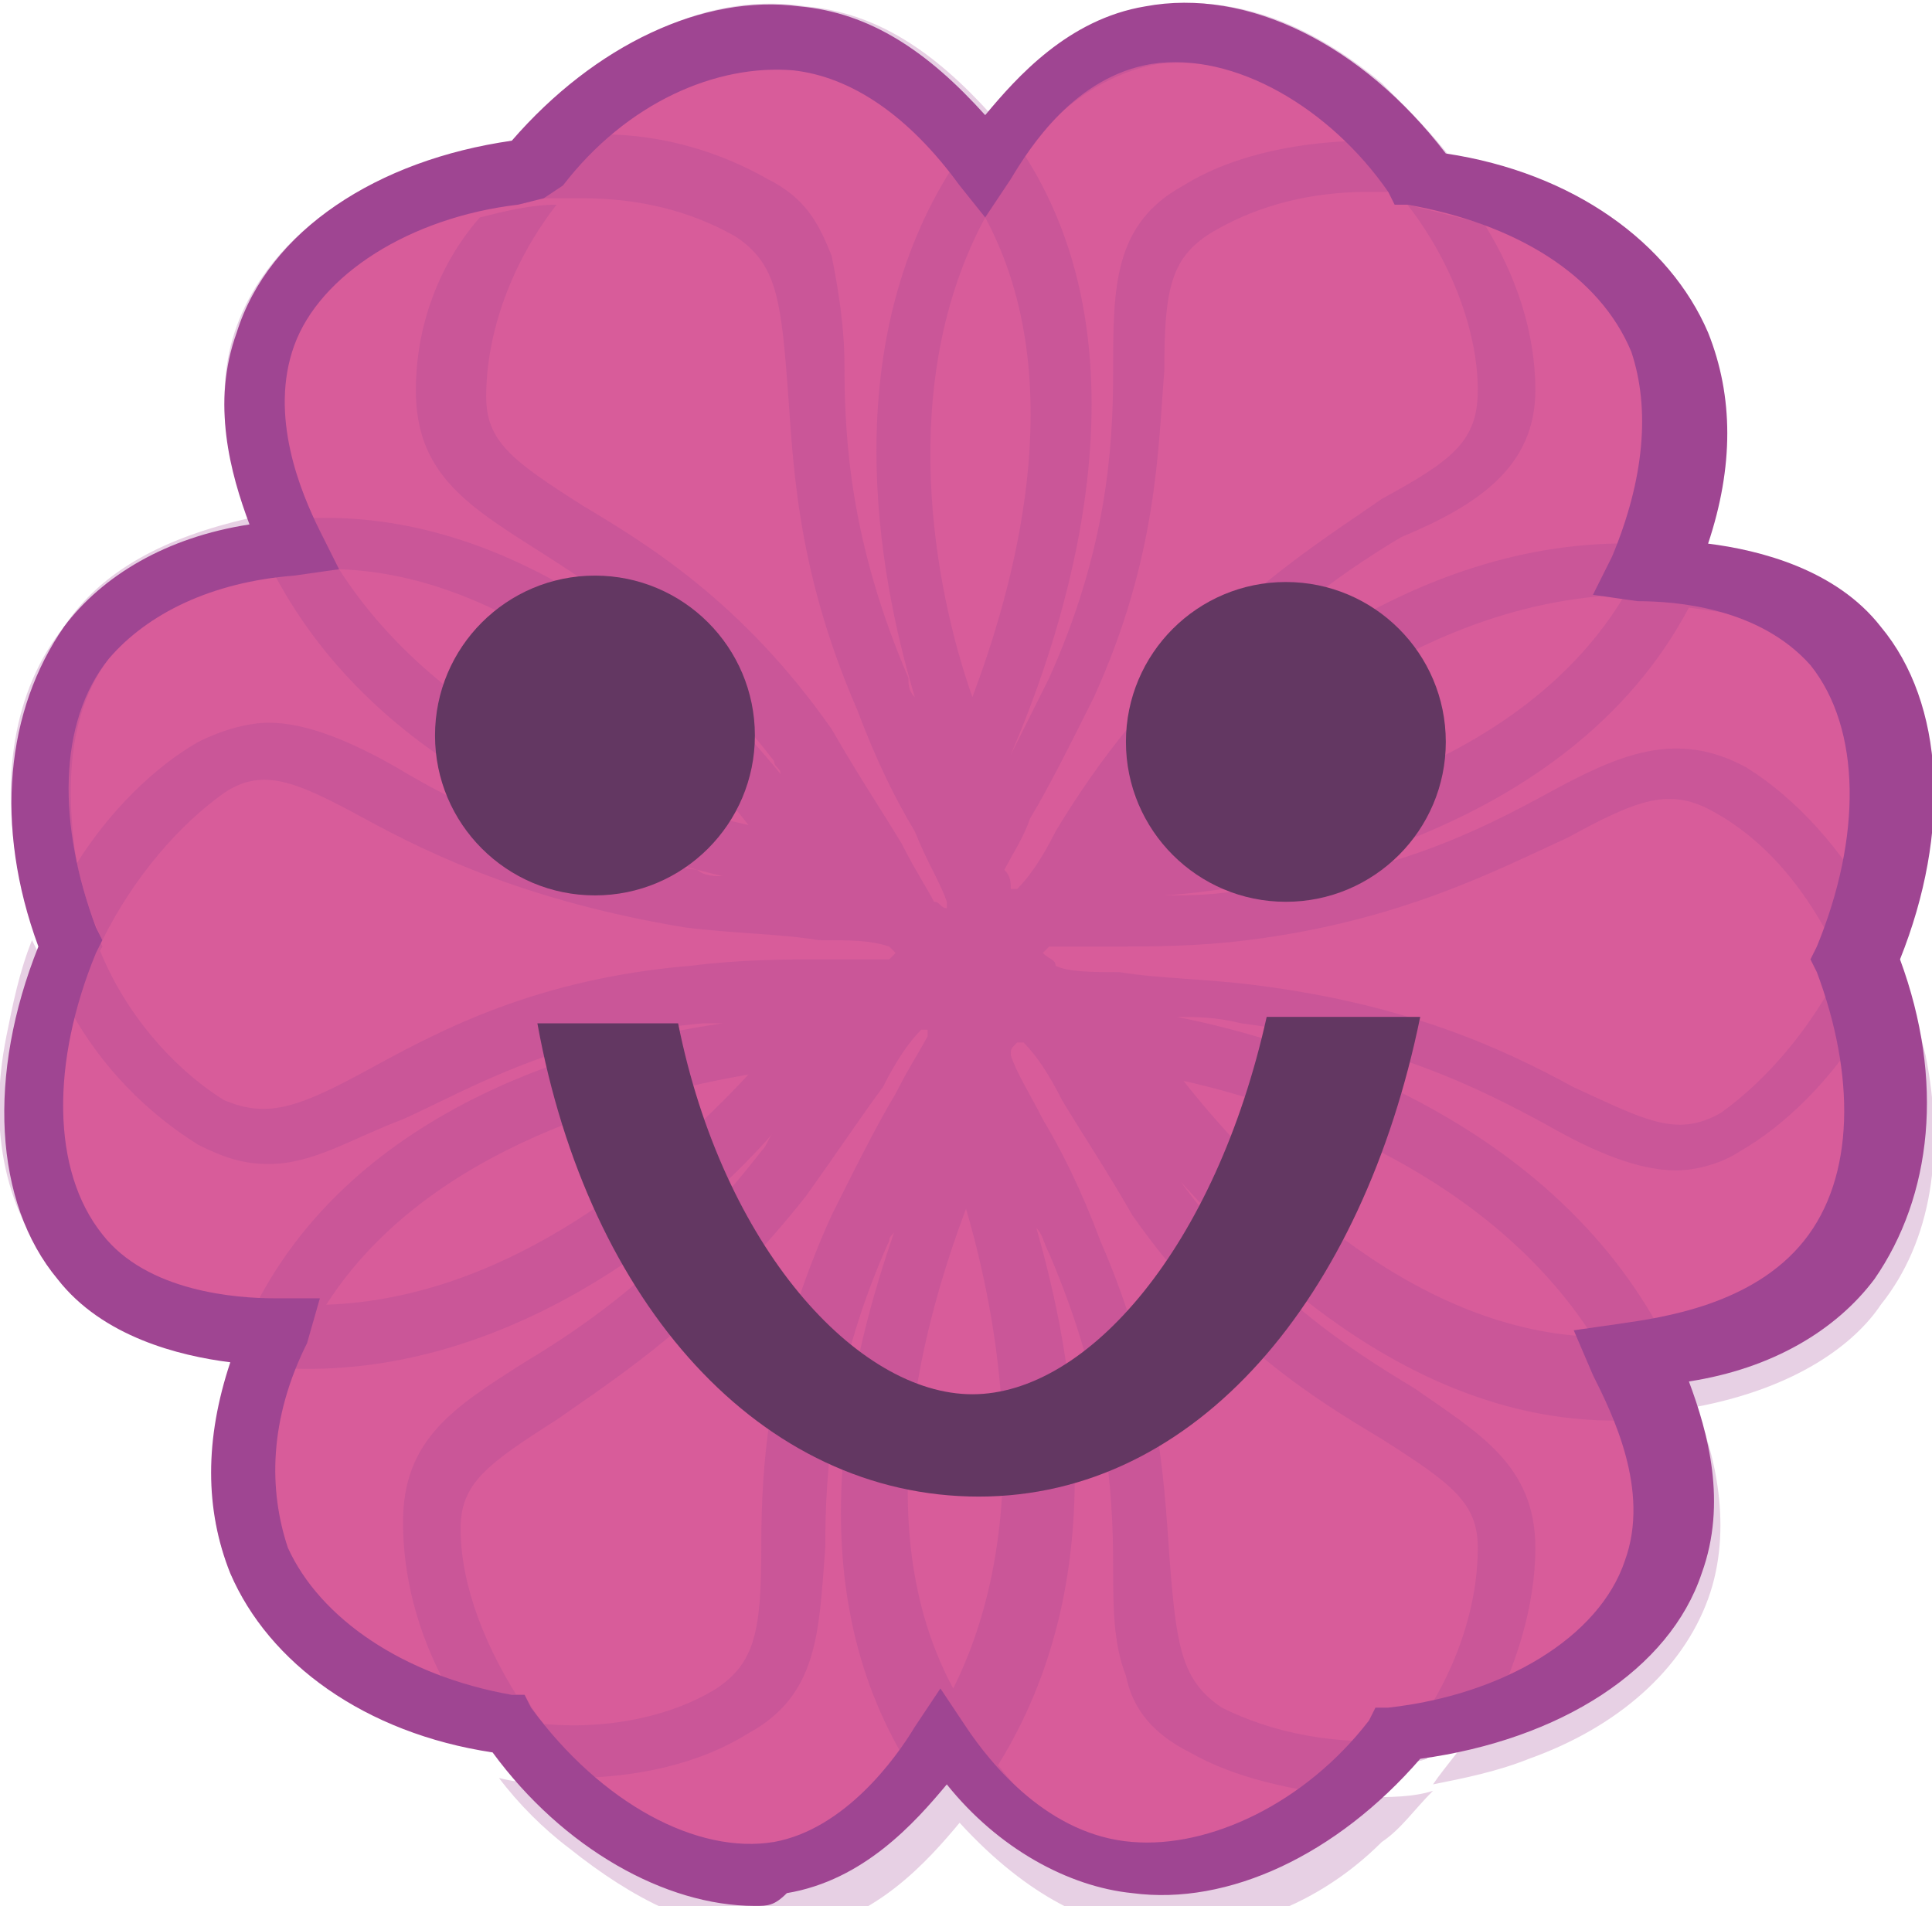
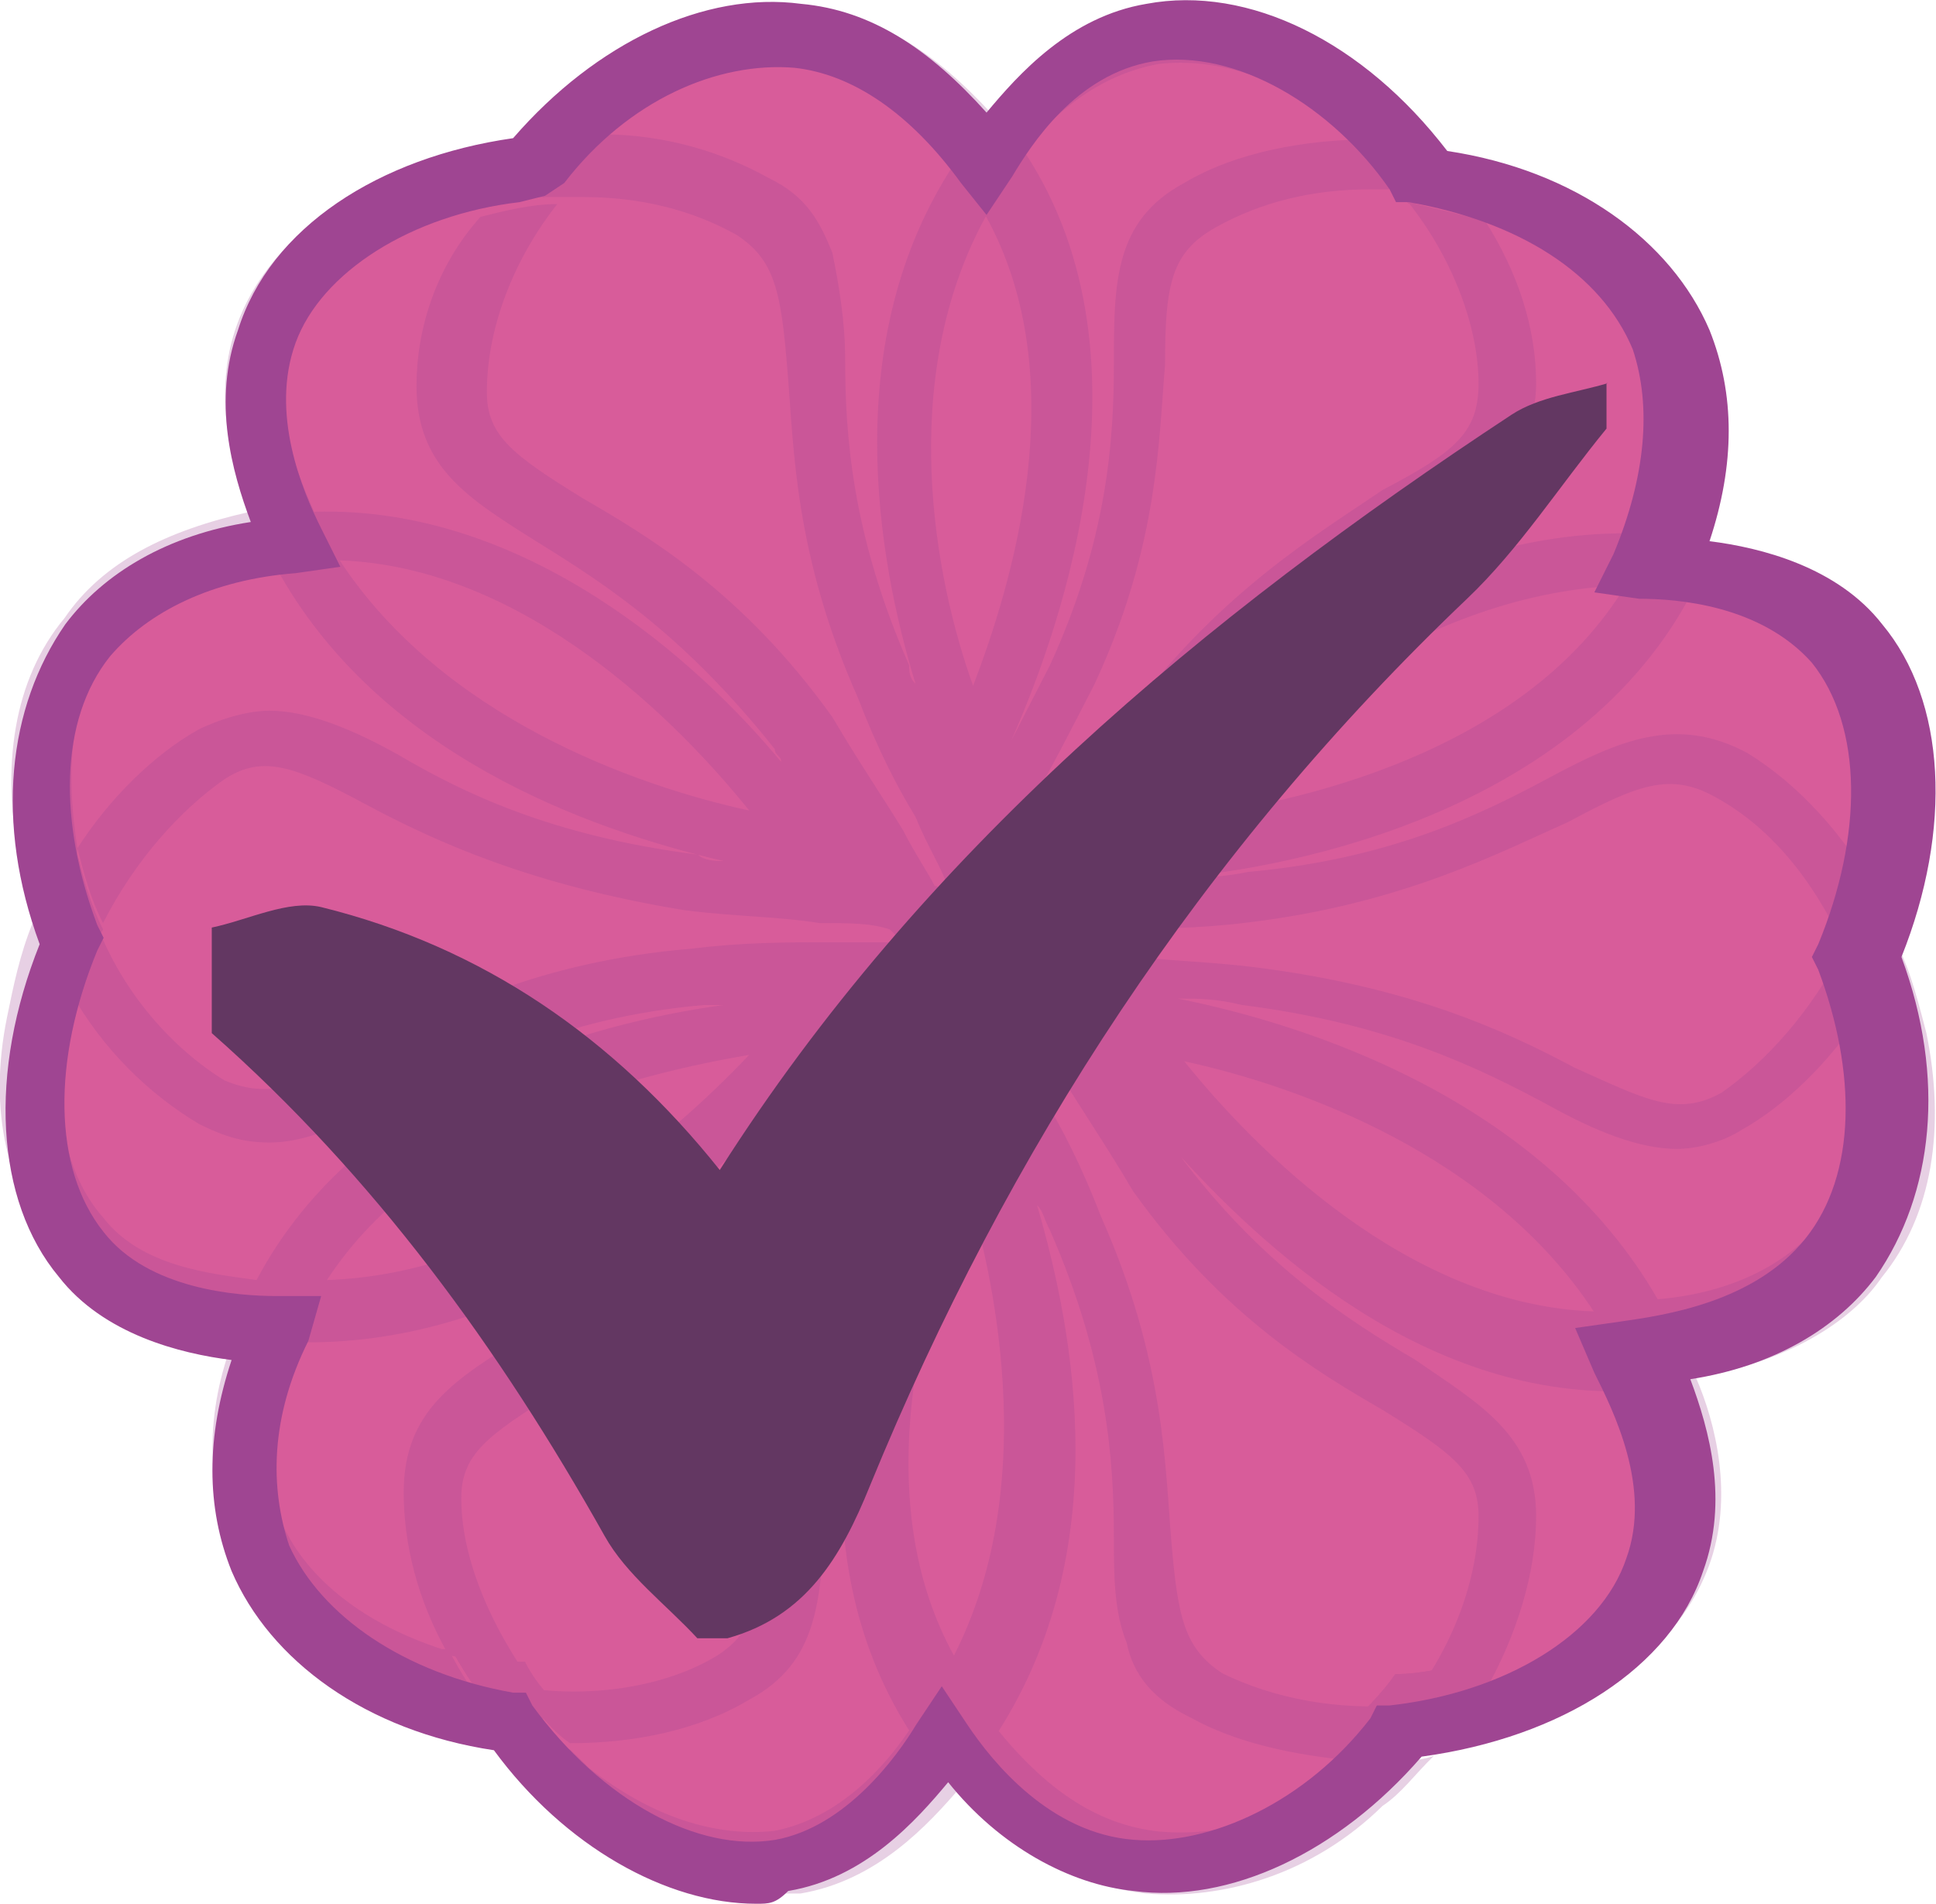
- <svg xmlns="http://www.w3.org/2000/svg" version="1.1" id="Layer_1" x="0px" y="0px" viewBox="0 0 30.2 29.8" style="enable-background:new 0 0 30.2 29.8;" xml:space="preserve">
-   <style type="text/css">
- 	.st0{fill:#D85C9A;}
- 	.st1{opacity:0.25;}
- 	.st2{fill:#9F4592;}
- 	.st3{fill:#633762;}
- </style>
-   <path class="st0" d="M29.2,15.1c0.6,1.6,0.7,3.4-0.3,4.7c-1,1.3-2.8,1.5-3.2,1.5c0.3,0.6,1,2,0.5,3.2c-0.5,1.5-2.3,2.4-4.2,2.6  c-1.1,1.4-2.6,2.3-4.2,2.1c-1.6-0.2-2.7-1.6-2.9-2c-0.4,0.6-1.2,1.8-2.6,2C10.8,29.5,9.1,28.5,8,27c-1.7-0.2-3.3-1.1-3.9-2.6  c-0.6-1.5,0.1-3.1,0.3-3.6c-0.7,0-2.2-0.2-3-1.2c-1-1.2-0.9-3.2-0.2-4.9c-0.6-1.6-0.7-3.4,0.3-4.7c1-1.3,2.8-1.5,3.2-1.5  c-0.3-0.6-1-1.9-0.5-3.2c0.5-1.5,2.3-2.4,4.2-2.6c0,0,0,0,0,0c1.1-1.4,2.6-2.3,4.2-2.1c1.6,0.2,2.7,1.6,2.9,2c0.4-0.6,1.2-1.8,2.6-2  c1.5-0.3,3.2,0.8,4.3,2.3C24,3.1,25.6,4,26.3,5.4C26.9,6.9,26.2,8.5,26,9c0.7,0.1,2.2,0.2,3,1.2C30,11.4,29.9,13.4,29.2,15.1z" />
-   <g class="st1">
-     <path class="st2" d="M8.1,2.2C7.8,2.6,7.5,2.9,7.3,3.3c0.4-0.1,0.8-0.2,1.2-0.2C8.8,2.7,9,2.4,9.3,2.2C8.9,2.1,8.5,2.2,8.1,2.2z    M1.2,13.6c-0.2,0.4-0.4,0.7-0.6,1.1c0.1,0.4,0.3,0.8,0.6,1.2c0.1-0.4,0.2-0.8,0.4-1.1C1.4,14.4,1.3,14,1.2,13.6z" />
-     <path class="st2" d="M29.2,14c-0.1,0.4-0.2,0.8-0.4,1.1c0.1,0.3,0.2,0.7,0.3,1c0.2-0.4,0.4-0.7,0.6-1.1   C29.5,14.7,29.3,14.3,29.2,14z M22.6,2.5c-0.4-0.1-0.9-0.1-1.3-0.1c0.2,0.2,0.5,0.5,0.7,0.8c0.4,0,0.8,0.1,1.2,0.3   C23.1,3.1,22.9,2.8,22.6,2.5z" />
-     <path class="st2" d="M1.2,13.6c-0.2,0.4-0.4,0.7-0.6,1.1c0.1,0.4,0.3,0.8,0.6,1.2c0.1-0.4,0.2-0.8,0.4-1.1   C1.4,14.4,1.3,14,1.2,13.6z M8.2,26.5c-0.4,0-0.8-0.1-1.2-0.3c0.2,0.4,0.4,0.7,0.7,1.1c0.4,0.1,0.8,0.1,1.2,0.1H9   C8.7,27.2,8.4,26.9,8.2,26.5z" />
-     <path class="st2" d="M8.2,26.5c-0.4,0-0.8-0.1-1.2-0.3c0.2,0.4,0.4,0.7,0.7,1.1c0.4,0.1,0.8,0.1,1.2,0.1H9   C8.7,27.2,8.4,26.9,8.2,26.5z M21.8,26.7c-0.2,0.3-0.5,0.6-0.8,0.9c0.1,0,0.2,0,0.3,0c0.3,0,0.7,0,1-0.1c0.3-0.3,0.5-0.7,0.7-1   C22.6,26.6,22.2,26.7,21.8,26.7z" />
-     <path class="st2" d="M8.1,2.2C7.8,2.6,7.5,2.9,7.3,3.3c0.4-0.1,0.8-0.2,1.2-0.2C8.8,2.7,9,2.4,9.3,2.2C8.9,2.1,8.5,2.2,8.1,2.2z    M22.6,2.5c-0.4-0.1-0.9-0.1-1.3-0.1c0.2,0.2,0.5,0.5,0.7,0.8c0.4,0,0.8,0.1,1.2,0.3C23.1,3.1,22.9,2.8,22.6,2.5z" />
-     <path class="st2" d="M29.6,15c-0.2,0.4-0.4,0.8-0.6,1.1c0,0,0,0.1,0,0.1c0.2,1.3,0.1,2.4-0.5,3.2c-0.5,0.7-1.4,1.2-2.6,1.3   c-1.8-3.2-5.5-4.4-7.5-4.8c0.3,0,0.6,0,1,0.1c2.3,0.3,3.7,1,4.8,1.6c0.7,0.4,1.4,0.7,2,0.7c0.3,0,0.7-0.1,1-0.3   c0.7-0.4,1.4-1.1,1.9-1.9c-0.1-0.4-0.2-0.7-0.3-1c-0.5,1-1.2,1.8-1.9,2.3c-0.7,0.4-1.2,0.1-2.3-0.4c-1.1-0.6-2.6-1.3-5-1.6   c-0.8-0.1-1.5-0.1-2.1-0.2c-0.4,0-0.8,0-1-0.1h0c0-0.1-0.1-0.1-0.2-0.2c0,0,0.1-0.1,0.1-0.1c0.3,0,0.6,0,1,0c0.6,0,1.3,0,2.1-0.1   c2.4-0.3,3.9-1.1,5-1.6c1.1-0.6,1.6-0.8,2.3-0.4c0.9,0.5,1.6,1.4,2.1,2.6c0.2-0.4,0.3-0.7,0.4-1.1c-0.5-0.9-1.2-1.7-2-2.2   c-1.1-0.6-2-0.2-3.1,0.4c-1.1,0.6-2.5,1.3-4.7,1.5c-0.5,0.1-0.9,0.1-1.3,0.1c1.6-0.1,6.3-0.9,8.2-4.5c0.7,0.1,1.8,0.2,2.5,1.1   c0.6,0.7,0.8,1.8,0.6,3.1c0,0.2-0.1,0.4-0.1,0.5C29.3,14.3,29.5,14.7,29.6,15c0.2-0.4,0.3-0.9,0.4-1.4c0.3-1.5,0-2.8-0.7-3.7   c-0.8-0.9-2-1.2-2.8-1.3c0.6-1.6,0.4-2.7,0.1-3.4c-0.5-1.1-1.5-2-3-2.5c-0.3-0.1-0.6-0.2-1-0.2c0.2,0.3,0.4,0.6,0.6,0.9   c0,0,0.1,0,0.1,0c1.2,0.4,2.1,1.2,2.5,2.1c0.4,0.8,0.3,1.9-0.2,3c-3.6-0.1-6.5,2.5-7.9,4c0.1-0.2,0.3-0.5,0.5-0.8   c1.4-1.8,2.7-2.7,3.7-3.3C23.1,7.9,24,7.3,24,6.1c0-0.9-0.3-1.8-0.8-2.6c-0.4-0.1-0.8-0.2-1.2-0.3c0.7,0.9,1.1,2,1.1,2.9   c0,0.8-0.4,1.1-1.5,1.7c-1,0.7-2.5,1.6-3.9,3.5c-0.5,0.6-0.9,1.2-1.2,1.7c-0.2,0.4-0.4,0.7-0.6,0.9c-0.1,0-0.1,0-0.1,0   c0-0.1,0-0.2-0.1-0.3l0,0c0.1-0.2,0.3-0.5,0.4-0.8c0.3-0.5,0.6-1.1,1-1.9c1-2.2,1-3.9,1.1-5.1c0-1.3,0.1-1.8,0.8-2.2   c0.7-0.4,1.5-0.6,2.4-0.6c0.2,0,0.5,0,0.7,0c-0.2-0.3-0.4-0.5-0.7-0.8c-1,0-2.1,0.2-2.9,0.7c-1.1,0.6-1.1,1.6-1.1,2.9   c0,1.2-0.1,2.8-1,4.8c-0.2,0.4-0.4,0.8-0.6,1.2c0.6-1.4,2.4-6,0.2-9.4C16.3,2,17,1.2,18.1,1c0.9-0.1,1.9,0.2,2.9,1   c0.1,0.1,0.3,0.3,0.4,0.4c0.4,0,0.9,0,1.3,0.1c-0.3-0.4-0.7-0.8-1.1-1.2c-1.2-1-2.4-1.4-3.6-1.2c-1.2,0.2-2,1.1-2.5,1.7   c-0.9-1-1.8-1.6-2.9-1.7C11.3-0.1,10,0.4,8.8,1.5C8.5,1.7,8.3,2,8,2.2c0.4-0.1,0.9-0.1,1.3-0.1c0,0,0,0,0,0C10.2,1.4,11.2,1,12.1,1   c0.1,0,0.2,0,0.3,0c0.9,0.1,1.7,0.6,2.5,1.6c-1.8,2.8-1.2,6.3-0.6,8.3c-0.1-0.1-0.1-0.2-0.1-0.3c-0.9-2.1-1-3.7-1-4.9   c0-0.6-0.1-1.2-0.2-1.7c-0.2-0.5-0.4-0.9-1-1.2c-0.7-0.4-1.6-0.7-2.6-0.7C9,2.4,8.7,2.7,8.5,3.1c0.2,0,0.4,0,0.6,0   c0.9,0,1.7,0.2,2.4,0.6c0.6,0.4,0.7,0.9,0.8,2.2c0.1,1.2,0.1,2.9,1.1,5.2c0.3,0.8,0.6,1.4,0.9,1.9c0.2,0.5,0.4,0.8,0.5,1.1   c0,0,0,0.1,0,0.1c-0.1,0-0.1-0.1-0.2-0.1c-0.1-0.2-0.3-0.5-0.5-0.9c-0.3-0.5-0.7-1.1-1.1-1.8c-1.4-2-2.9-2.9-3.9-3.5   c-1.1-0.7-1.5-1-1.5-1.7c0-1,0.4-2.1,1.1-3c-0.4,0-0.8,0.1-1.2,0.2C6.8,4.2,6.5,5.2,6.5,6.1c0,1.3,0.8,1.8,1.9,2.5   c1.1,0.7,2.3,1.5,3.7,3.3c0,0.1,0.1,0.1,0.1,0.2c-1.3-1.6-4-4.1-7.3-4C4.6,7.4,4.2,6.4,4.5,5.4c0.3-0.8,1.2-1.5,2.3-2   c0.1,0,0.3-0.1,0.4-0.1C7.5,2.9,7.7,2.6,8,2.2C7.5,2.3,7,2.4,6.5,2.6C5.1,3.1,4.1,4,3.7,5.1c-0.4,1.1-0.1,2.3,0.2,3   C2.6,8.4,1.6,8.9,1,9.8c-0.8,1-1,2.4-0.7,3.9c0.1,0.4,0.2,0.7,0.3,1c0.2-0.4,0.4-0.8,0.6-1.1c0,0,0,0,0-0.1   c-0.2-1.3-0.1-2.4,0.5-3.2C2.3,9.6,3.1,9.1,4.3,9c1.6,3,4.9,4.2,7,4.7c-0.1,0-0.3,0-0.4-0.1c-2.3-0.3-3.7-1-4.7-1.6   c-0.7-0.4-1.4-0.7-2-0.7c-0.3,0-0.7,0.1-1.1,0.3c-0.7,0.4-1.4,1.1-1.9,1.9c0.1,0.4,0.2,0.8,0.4,1.2c0.5-1,1.2-1.8,1.9-2.3   c0.6-0.4,1.1-0.2,2.2,0.4c1.1,0.6,2.6,1.3,5,1.7c0.8,0.1,1.5,0.1,2.1,0.2c0.5,0,0.8,0,1.1,0.1c0,0,0.1,0.1,0.1,0.1   c0,0-0.1,0.1-0.1,0.1c-0.3,0-0.6,0-1,0c-0.6,0-1.3,0-2.1,0.1c-2.4,0.2-3.9,1-5,1.6c-1.1,0.6-1.6,0.8-2.3,0.5   c-0.8-0.5-1.6-1.4-2-2.5c-0.2,0.4-0.3,0.7-0.4,1.1c0.5,0.9,1.2,1.6,2,2.1c0.4,0.2,0.7,0.3,1.1,0.3c0.7,0,1.3-0.4,2.1-0.7   C7.4,17,8.7,16.2,11,16c0.1,0,0.2,0,0.3,0c-2.1,0.3-5.7,1.3-7.3,4.4c-0.7-0.1-1.8-0.2-2.4-1c-0.6-0.7-0.8-1.8-0.6-3   c0-0.1,0.1-0.3,0.1-0.5c-0.2-0.4-0.4-0.8-0.6-1.2c-0.2,0.5-0.3,1-0.4,1.5c-0.3,1.5,0,2.8,0.8,3.7c0.8,0.9,1.9,1.2,2.8,1.3   c-0.5,1.2-0.5,2.4-0.1,3.4c0.5,1.1,1.6,2,3,2.5c0.3,0.1,0.7,0.2,1.1,0.3C7.4,27,7.2,26.7,7,26.3c0,0,0,0-0.1,0   c-1.2-0.4-2.1-1.1-2.5-2c-0.3-0.8-0.3-1.8,0.2-2.9c3.3,0.1,6.1-2.1,7.5-3.7c-0.1,0.1-0.1,0.2-0.2,0.3c-1.4,1.8-2.7,2.7-3.7,3.3   c-1.1,0.7-1.9,1.2-1.9,2.5c0,0.8,0.2,1.7,0.7,2.6c0.4,0.1,0.8,0.2,1.2,0.3c-0.6-0.9-1-1.9-1-2.8c0-0.7,0.4-1,1.5-1.7   c1-0.7,2.4-1.6,3.9-3.5c0.5-0.7,0.9-1.3,1.2-1.7c0.2-0.4,0.4-0.7,0.6-0.9c0.1,0,0.1,0,0.1,0c0,0.1,0,0.1,0,0.1   c-0.1,0.2-0.3,0.5-0.5,0.9c-0.3,0.5-0.6,1.1-1,1.9c-1,2.2-1.1,3.9-1.1,5.2c0,1.3-0.1,1.8-0.7,2.2c-0.8,0.5-2,0.7-3.1,0.5   c0.2,0.3,0.5,0.7,0.8,0.9c1,0,2-0.2,2.8-0.7c1.1-0.6,1.1-1.6,1.2-2.9c0-1.2,0.1-2.8,1-4.8c0-0.1,0.1-0.1,0.1-0.2   c-0.7,2-1.6,5.5,0.2,8.4c-0.4,0.6-1.1,1.4-2.1,1.6c-0.9,0.1-1.9-0.2-2.9-1c-0.1-0.1-0.2-0.2-0.3-0.3H9c-0.4,0-0.8,0-1.2-0.1   c0.3,0.4,0.7,0.8,1.1,1.1c1,0.8,2,1.3,3,1.3c0.2,0,0.4,0,0.6,0c1.2-0.2,2-1.1,2.5-1.7c1.1,1.2,2.1,1.6,2.9,1.7   c1.2,0.1,2.6-0.3,3.7-1.4c0.3-0.2,0.5-0.5,0.8-0.8c-0.3,0.1-0.7,0.1-1,0.1c-0.1,0-0.2,0-0.3,0c0,0,0,0,0,0c-1,0.9-2,1.2-3,1.1   c-0.9-0.1-1.7-0.6-2.5-1.6c1.8-2.9,1.2-6.3,0.6-8.4c0.1,0.1,0.1,0.2,0.2,0.4c0.9,2.1,1,3.7,1,4.9c0,0.6,0,1.2,0.2,1.7   c0.1,0.5,0.4,0.9,1,1.2c0.7,0.4,1.6,0.6,2.6,0.7c0.3-0.3,0.6-0.6,0.8-0.9c-1.1,0.1-2.1-0.1-2.9-0.5c-0.6-0.4-0.7-0.9-0.8-2.1   c-0.1-1.2-0.1-2.9-1.1-5.2c-0.3-0.8-0.6-1.4-0.9-1.9c-0.2-0.4-0.4-0.7-0.5-1c0-0.1,0-0.1,0.1-0.2c0,0,0,0,0.1,0   c0.2,0.2,0.4,0.5,0.6,0.9c0.3,0.5,0.7,1.1,1.1,1.8c1.4,2,2.9,2.9,3.9,3.5c1.1,0.7,1.5,1,1.5,1.7c0,1-0.4,2.1-1.1,3   c0.4,0,0.8-0.1,1.2-0.2c0.5-0.9,0.8-1.9,0.8-2.8c0-1.3-0.9-1.8-1.9-2.5c-1-0.6-2.4-1.5-3.7-3.3c0,0,0-0.1-0.1-0.1   c1.4,1.6,4,4.1,7.3,3.9c0.3,0.6,0.7,1.7,0.3,2.6c-0.3,0.8-1.1,1.5-2.3,2c-0.1,0-0.3,0.1-0.5,0.1c-0.2,0.4-0.5,0.7-0.7,1   c0.5-0.1,1-0.2,1.5-0.4c1.4-0.5,2.4-1.4,2.8-2.5c0.4-1.1,0.1-2.3-0.2-3c1.6-0.3,2.5-1,2.9-1.6c0.8-1,1-2.4,0.7-3.9   C29.9,15.7,29.8,15.4,29.6,15z M25.4,9.3c-1.6,2.7-5.2,3.5-6.9,3.7C19.6,11.7,22.2,9.4,25.4,9.3z M5.3,8.9c2.9,0.1,5.3,2.6,6.4,4   C9.9,12.5,6.9,11.4,5.3,8.9z M5.1,20.4c1.6-2.5,4.9-3.3,6.6-3.6C10.4,18.2,8,20.3,5.1,20.4z M14.9,26.4c-1.4-2.6-0.4-5.9,0.2-7.5   C15.6,20.6,16.2,23.8,14.9,26.4z M15.2,10.9C14.6,9.2,14,6,15.4,3.4C16.8,6,15.8,9.3,15.2,10.9z M18.5,16.9c1.8,0.4,4.8,1.5,6.4,4   C22,20.8,19.6,18.3,18.5,16.9z" />
-     <path class="st2" d="M29.2,14c-0.1,0.4-0.2,0.8-0.4,1.1c0.1,0.3,0.2,0.7,0.3,1c0.2-0.4,0.4-0.7,0.6-1.1   C29.5,14.7,29.3,14.3,29.2,14z M21.8,26.7c-0.2,0.3-0.5,0.6-0.8,0.9c0.1,0,0.2,0,0.3,0c0.3,0,0.7,0,1-0.1c0.3-0.3,0.5-0.7,0.7-1   C22.6,26.6,22.2,26.7,21.8,26.7z" />
+ <svg xmlns="http://www.w3.org/2000/svg" id="Layer_1" data-name="Layer 1" viewBox="0 0 30.26 29.76">
+   <defs>
+     <style>
+       .cls-1 {
+         fill: #d85c9a;
+       }
+ 
+       .cls-1, .cls-2, .cls-3 {
+         stroke-width: 0px;
+       }
+ 
+       .cls-2 {
+         fill: #633762;
+       }
+ 
+       .cls-3 {
+         fill: #9f4592;
+       }
+ 
+       .cls-4 {
+         opacity: .25;
+       }
+     </style>
+   </defs>
+   <path class="cls-1" d="M29.22,15.06c.6,1.6.7,3.4-.3,4.7s-2.8,1.5-3.2,1.5c.3.6,1,2,.5,3.2-.5,1.5-2.3,2.4-4.2,2.6-1.1,1.4-2.6,2.3-4.2,2.1-1.6-.2-2.7-1.6-2.9-2-.4.6-1.2,1.8-2.6,2-1.5.3-3.2-.7-4.3-2.2-1.7-.2-3.3-1.1-3.9-2.6s.1-3.1.3-3.6c-.7,0-2.2-.2-3-1.2-1-1.2-.9-3.2-.2-4.9-.6-1.6-.7-3.4.3-4.7,1-1.3,2.8-1.5,3.2-1.5-.3-.6-1-1.9-.5-3.2.5-1.5,2.3-2.4,4.2-2.6h0c1.1-1.4,2.6-2.3,4.2-2.1s2.7,1.6,2.9,2c.4-.6,1.2-1.8,2.6-2,1.5-.3,3.2.8,4.3,2.3,1.6.2,3.2,1.1,3.9,2.5.6,1.5-.1,3.1-.3,3.6.7.1,2.2.2,3,1.2,1,1.2.9,3.2.2,4.9Z" />
+   <g>
+     <g class="cls-4">
+       <path class="cls-3" d="M8.11,2.2c-.3.39-.6.68-.8,1.08.4-.1.8-.2,1.2-.2.3-.39.5-.68.8-.88-.4-.1-.8,0-1.2,0ZM1.21,13.36c-.2.39-.4.68-.6,1.08.1.39.3.78.6,1.17.1-.39.2-.78.4-1.08-.2-.39-.3-.78-.4-1.17Z" />
+       <path class="cls-3" d="M29.21,13.75c-.1.39-.2.78-.4,1.08.1.29.2.68.3.98.2-.39.4-.68.6-1.08-.2-.29-.4-.68-.5-.98ZM22.61,2.5c-.4-.1-.9-.1-1.3-.1.2.2.5.49.7.78.4,0,.8.1,1.2.29-.1-.39-.3-.68-.6-.98Z" />
+       <path class="cls-3" d="M1.21,13.36c-.2.39-.4.68-.6,1.08.1.39.3.78.6,1.17.1-.39.2-.78.4-1.08-.2-.39-.3-.78-.4-1.17ZM8.21,25.98c-.4,0-.8-.1-1.2-.29.2.39.4.68.7,1.08.4.1.8.1,1.2.1h.1c-.3-.2-.6-.49-.8-.88Z" />
+       <path class="cls-3" d="M8.21,25.98c-.4,0-.8-.1-1.2-.29.2.39.4.68.7,1.08.4.1.8.1,1.2.1h.1c-.3-.2-.6-.49-.8-.88ZM21.81,26.17c-.2.29-.5.59-.8.88h.3c.3,0,.7,0,1-.1.3-.29.5-.68.7-.98-.4.1-.8.2-1.2.2Z" />
+       <path class="cls-3" d="M8.11,2.2c-.3.39-.6.68-.8,1.08.4-.1.8-.2,1.2-.2.3-.39.5-.68.8-.88-.4-.1-.8,0-1.2,0ZM22.61,2.5c-.4-.1-.9-.1-1.3-.1.2.2.5.49.7.78.4,0,.8.1,1.2.29-.1-.39-.3-.68-.6-.98Z" />
+       <path class="cls-3" d="M29.61,14.73c-.2.39-.4.78-.6,1.08v.1c.2,1.27.1,2.35-.5,3.13-.5.68-1.4,1.17-2.6,1.27-1.8-3.13-5.5-4.3-7.5-4.7.3,0,.6,0,1,.1,2.3.29,3.7.98,4.8,1.57.7.39,1.4.68,2,.68.3,0,.7-.1,1-.29.7-.39,1.4-1.08,1.9-1.86-.1-.39-.2-.68-.3-.98-.5.98-1.2,1.76-1.9,2.25-.7.39-1.2.1-2.3-.39-1.1-.59-2.6-1.27-5-1.57-.8-.1-1.5-.1-2.1-.2-.4,0-.8,0-1-.1h0c0-.1-.1-.1-.2-.2l.1-.1h1c.6,0,1.3,0,2.1-.1,2.4-.29,3.9-1.08,5-1.57,1.1-.59,1.6-.78,2.3-.39.9.49,1.6,1.37,2.1,2.54.2-.39.3-.68.4-1.08-.5-.88-1.2-1.66-2-2.15-1.1-.59-2-.2-3.1.39-1.1.59-2.5,1.27-4.7,1.47-.5.1-.9.1-1.3.1,1.6-.1,6.3-.88,8.2-4.4.7.1,1.8.2,2.5,1.08.6.68.8,1.76.6,3.03,0,.2-.1.39-.1.49-.1.1.1.49.2.78.2-.39.3-.88.4-1.37.3-1.47,0-2.74-.7-3.62-.8-.88-2-1.17-2.8-1.27.6-1.57.4-2.64.1-3.33-.5-1.08-1.5-1.96-3-2.45-.3-.1-.6-.2-1-.2.2.29.4.59.6.88h.1c1.2.39,2.1,1.17,2.5,2.05.4.78.3,1.86-.2,2.94-3.6-.1-6.5,2.45-7.9,3.91.1-.2.3-.49.5-.78,1.4-1.76,2.7-2.64,3.7-3.23,1.2-.49,2.1-1.08,2.1-2.25,0-.88-.3-1.76-.8-2.54-.4-.1-.8-.2-1.2-.29.7.88,1.1,1.96,1.1,2.84,0,.78-.4,1.08-1.5,1.66-1,.68-2.5,1.57-3.9,3.42-.5.59-.9,1.17-1.2,1.66-.2.39-.4.68-.6.88h-.1c0-.1,0-.2-.1-.29h0c.1-.2.3-.49.4-.78.3-.49.6-1.08,1-1.86,1-2.15,1-3.82,1.1-4.99,0-1.27.1-1.76.8-2.15.7-.39,1.5-.59,2.4-.59h.7c-.2-.29-.4-.49-.7-.78-1,0-2.1.2-2.9.68-1.1.59-1.1,1.57-1.1,2.84,0,1.17-.1,2.74-1,4.7-.2.39-.4.78-.6,1.17.6-1.37,2.4-5.87.2-9.2.3-.39,1-1.17,2.1-1.37.9-.1,1.9.2,2.9.98.1.1.3.29.4.39.4,0,.9,0,1.3.1-.3-.39-.7-.78-1.1-1.17-1.2-.98-2.4-1.37-3.6-1.17s-2,1.08-2.5,1.66c-.9-.98-1.8-1.57-2.9-1.66-1.3-.2-2.6.29-3.8,1.37-.3.2-.5.49-.8.68.4-.1.9-.1,1.3-.1h0c.9-.68,1.9-1.08,2.8-1.08h.3c.9.1,1.7.59,2.5,1.57-1.8,2.74-1.2,6.16-.6,8.12-.1-.1-.1-.2-.1-.29-.9-2.05-1-3.62-1-4.79,0-.59-.1-1.17-.2-1.66-.2-.49-.4-.88-1-1.17-.7-.39-1.6-.68-2.6-.68-.4.29-.7.59-.9.98h.6c.9,0,1.7.2,2.4.59.6.39.7.88.8,2.15.1,1.17.1,2.84,1.1,5.09.3.78.6,1.37.9,1.86.2.49.4.78.5,1.08v.1c-.1,0-.1-.1-.2-.1-.1-.2-.3-.49-.5-.88-.3-.49-.7-1.08-1.1-1.76-1.4-1.96-2.9-2.84-3.9-3.42-1.1-.68-1.5-.98-1.5-1.66,0-.98.4-2.05,1.1-2.94-.4,0-.8.1-1.2.2-.7.78-1,1.76-1,2.64,0,1.27.8,1.76,1.9,2.45,1.1.68,2.3,1.47,3.7,3.23,0,.1.1.1.1.2-1.3-1.57-4-4.01-7.3-3.91-.3-.68-.7-1.66-.4-2.64.3-.78,1.2-1.47,2.3-1.96.1,0,.3-.1.4-.1.3-.39.5-.68.8-1.08-.5.1-1,.2-1.5.39-1.4.49-2.4,1.37-2.8,2.45s-.1,2.25.2,2.94c-1.3.29-2.3.78-2.9,1.66C.21,10.62.01,11.99.31,13.46c.1.39.2.68.3.98.2-.39.4-.78.6-1.08v-.1c-.2-1.27-.1-2.35.5-3.13.6-.68,1.4-1.17,2.6-1.27,1.6,2.94,4.9,4.11,7,4.6-.1,0-.3,0-.4-.1-2.3-.29-3.7-.98-4.7-1.57-.7-.39-1.4-.68-2-.68-.3,0-.7.1-1.1.29-.7.39-1.4,1.08-1.9,1.86.1.39.2.78.4,1.17.5-.98,1.2-1.76,1.9-2.25.6-.39,1.1-.2,2.2.39,1.1.59,2.6,1.27,5,1.66.8.1,1.5.1,2.1.2.5,0,.8,0,1.1.1l.1.1-.1.1h-1c-.6,0-1.3,0-2.1.1-2.4.2-3.9.98-5,1.57s-1.6.78-2.3.49c-.8-.49-1.6-1.37-2-2.45-.2.39-.3.68-.4,1.08.5.88,1.2,1.57,2,2.05.4.2.7.29,1.1.29.7,0,1.3-.39,2.1-.68,1.1-.49,2.4-1.27,4.7-1.47h.3c-2.1.29-5.7,1.27-7.3,4.3-.7-.1-1.8-.2-2.4-.98-.6-.68-.8-1.76-.6-2.94,0-.1.1-.29.1-.49-.2-.39-.4-.78-.6-1.17-.2.49-.3.98-.4,1.47-.3,1.47,0,2.74.8,3.62.8.88,1.9,1.17,2.8,1.27-.5,1.17-.5,2.35-.1,3.33.5,1.08,1.6,1.96,3,2.45.3.1.7.2,1.1.29-.3-.39-.5-.68-.7-1.08h-.1c-1.2-.39-2.1-1.08-2.5-1.96-.3-.78-.3-1.76.2-2.84,3.3.1,6.1-2.05,7.5-3.62-.1.1-.1.2-.2.29-1.4,1.76-2.7,2.64-3.7,3.23-1.1.68-1.9,1.17-1.9,2.45,0,.78.2,1.66.7,2.54.4.1.8.2,1.2.29-.6-.88-1-1.86-1-2.74,0-.68.4-.98,1.5-1.66,1-.68,2.4-1.57,3.9-3.42.5-.68.9-1.27,1.2-1.66.2-.39.4-.68.6-.88h.1v.1c-.1.2-.3.49-.5.88-.3.49-.6,1.08-1,1.86-1,2.15-1.1,3.82-1.1,5.09s-.1,1.76-.7,2.15c-.8.49-2,.68-3.1.49.2.29.5.68.8.88,1,0,2-.2,2.8-.68,1.1-.59,1.1-1.57,1.2-2.84,0-1.17.1-2.74,1-4.7,0-.1.1-.1.1-.2-.7,1.96-1.6,5.38.2,8.22-.4.59-1.1,1.37-2.1,1.57-.9.1-1.9-.2-2.9-.98-.1-.1-.2-.2-.3-.29h.1c-.4,0-.8,0-1.2-.1.3.39.7.78,1.1,1.08,1,.78,2,1.27,3,1.27h.6c1.2-.2,2-1.08,2.5-1.66,1.1,1.17,2.1,1.57,2.9,1.66,1.2.1,2.6-.29,3.7-1.37.3-.2.5-.49.8-.78-.3.1-.7.1-1,.1h-.3c-1,.88-2,1.17-3,1.08-.9-.1-1.7-.59-2.5-1.57,1.8-2.84,1.2-6.16.6-8.22.1.1.1.2.2.39.9,2.05,1,3.62,1,4.79,0,.59,0,1.17.2,1.66.1.49.4.88,1,1.17.7.39,1.6.59,2.6.68.3-.29.6-.59.8-.88-1.1.1-2.1-.1-2.9-.49-.6-.39-.7-.88-.8-2.05-.1-1.17-.1-2.84-1.1-5.09-.3-.78-.6-1.37-.9-1.86-.2-.39-.4-.68-.5-.98q0-.1.1-.2h.1c.2.2.4.49.6.88.3.49.7,1.08,1.1,1.76,1.4,1.96,2.9,2.84,3.9,3.42,1.1.68,1.5.98,1.5,1.66,0,.98-.4,2.05-1.1,2.94.4,0,.8-.1,1.2-.2.5-.88.8-1.86.8-2.74,0-1.27-.9-1.76-1.9-2.45-1-.59-2.4-1.47-3.7-3.23,0,0,0-.1-.1-.1,1.4,1.57,4,4.01,7.3,3.82.3.59.7,1.66.3,2.54-.3.78-1.1,1.47-2.3,1.96-.1,0-.3.1-.5.1-.2.39-.5.68-.7.98.5-.1,1-.2,1.5-.39,1.4-.49,2.4-1.37,2.8-2.45s.1-2.25-.2-2.94c1.6-.29,2.5-.98,2.9-1.57.8-.98,1-2.35.7-3.82-.2-.78-.3-1.08-.5-1.47ZM25.41,9.15c-1.6,2.64-5.2,3.42-6.9,3.62,1.1-1.27,3.7-3.52,6.9-3.62ZM5.31,8.76c2.9.1,5.3,2.54,6.4,3.91-1.8-.39-4.8-1.47-6.4-3.91ZM5.11,20.01c1.6-2.45,4.9-3.23,6.6-3.52-1.3,1.37-3.7,3.42-6.6,3.52ZM14.91,25.88c-1.4-2.54-.4-5.77.2-7.34.5,1.66,1.1,4.79-.2,7.34ZM15.21,10.72c-.6-1.66-1.2-4.79.2-7.34,1.4,2.54.4,5.77-.2,7.34ZM18.51,16.59c1.8.39,4.8,1.47,6.4,3.91-2.9-.1-5.3-2.54-6.4-3.91Z" />
+       <path class="cls-3" d="M29.21,13.75c-.1.39-.2.78-.4,1.08.1.29.2.68.3.98.2-.39.4-.68.6-1.08-.2-.29-.4-.68-.5-.98ZM21.81,26.17c-.2.29-.5.59-.8.88h.3c.3,0,.7,0,1-.1.3-.29.5-.68.7-.98-.4.1-.8.2-1.2.2Z" />
+     </g>
+     <path class="cls-3" d="M11.82,29.76c-1.4,0-3-.9-4.1-2.4-2-.3-3.5-1.4-4.1-2.8-.4-1-.4-2.1,0-3.3-.8-.1-2-.4-2.7-1.3-1-1.2-1.1-3.2-.3-5.2-.7-1.9-.5-3.7.4-5,.6-.8,1.6-1.4,2.9-1.6-.3-.8-.6-1.9-.2-3,.5-1.6,2.2-2.7,4.3-3C9.32.66,11.02-.14,12.52.06c1.1.1,2,.7,2.9,1.7.5-.6,1.3-1.5,2.5-1.7,1.6-.3,3.4.6,4.7,2.3,2,.3,3.5,1.4,4.1,2.8.4,1,.4,2.1,0,3.3.8.1,2,.4,2.7,1.3,1,1.2,1.1,3.2.3,5.2.7,1.9.5,3.7-.4,5-.6.8-1.6,1.4-2.9,1.6.3.8.6,1.9.2,3-.5,1.5-2.2,2.6-4.4,2.9-1.3,1.5-3,2.3-4.5,2.1-1-.1-2.1-.7-2.9-1.7-.5.6-1.3,1.5-2.5,1.7-.2.2-.3.2-.5.2h0ZM8.12,3.16c-1.7.2-3.1,1.1-3.5,2.2s.1,2.3.4,2.9l.3.6-.7.1c-1.3.1-2.3.6-2.9,1.3-.8,1-.8,2.6-.2,4.2l.1.2-.1.2c-.7,1.7-.7,3.4.1,4.4.7.9,2.1,1,2.7,1h.7l-.2.7c-.6,1.2-.6,2.3-.3,3.2.5,1.1,1.8,2,3.5,2.3h.2l.1.2c1.1,1.5,2.6,2.3,3.8,2.1,1.1-.2,1.9-1.3,2.2-1.8l.4-.6.4.6c.4.6,1.3,1.7,2.6,1.8,1.2.1,2.7-.6,3.7-1.9l.1-.2h.2c1.8-.2,3.3-1.1,3.7-2.3.4-1.1-.2-2.3-.5-2.9l-.3-.7.7-.1c.7-.1,2.1-.3,2.9-1.3s.8-2.6.2-4.2l-.1-.2.1-.2c.7-1.7.7-3.4-.1-4.4-.8-.9-2.1-1-2.7-1l-.7-.1.3-.6c.5-1.2.6-2.3.3-3.2-.5-1.2-1.8-2-3.5-2.3h-.2l-.1-.2c-.9-1.3-2.4-2.2-3.7-2-1.2.2-1.9,1.3-2.2,1.8l-.4.6-.4-.5c-.8-1.1-1.7-1.7-2.6-1.8-1.2-.1-2.6.5-3.6,1.8l-.3.2" />
  </g>
-   <path class="st2" d="M11.8,29.8c-1.4,0-3-0.9-4.1-2.4c-2-0.3-3.5-1.4-4.1-2.8c-0.4-1-0.4-2.1,0-3.3c-0.8-0.1-2-0.4-2.7-1.3  c-1-1.2-1.1-3.2-0.3-5.2c-0.7-1.9-0.5-3.7,0.4-5c0.6-0.8,1.6-1.4,2.9-1.6c-0.3-0.8-0.6-1.9-0.2-3C4.2,3.6,5.9,2.5,8,2.2  c1.3-1.5,3-2.3,4.5-2.1c1.1,0.1,2,0.7,2.9,1.7c0.5-0.6,1.3-1.5,2.5-1.7c1.6-0.3,3.4,0.6,4.7,2.3c2,0.3,3.5,1.4,4.1,2.8  c0.4,1,0.4,2.1,0,3.3c0.8,0.1,2,0.4,2.7,1.3c1,1.2,1.1,3.2,0.3,5.2c0.7,1.9,0.5,3.7-0.4,5c-0.6,0.8-1.6,1.4-2.9,1.6  c0.3,0.8,0.6,1.9,0.2,3c-0.5,1.5-2.2,2.6-4.4,2.9c-1.3,1.5-3,2.3-4.5,2.1c-1-0.1-2.1-0.7-2.9-1.7c-0.5,0.6-1.3,1.5-2.5,1.7  C12.1,29.8,12,29.8,11.8,29.8L11.8,29.8z M8.1,3.2C6.4,3.4,5,4.3,4.6,5.4C4.2,6.5,4.7,7.7,5,8.3l0.3,0.6L4.6,9  c-1.3,0.1-2.3,0.6-2.9,1.3c-0.8,1-0.8,2.6-0.2,4.2l0.1,0.2l-0.1,0.2c-0.7,1.7-0.7,3.4,0.1,4.4c0.7,0.9,2.1,1,2.7,1l0.7,0L4.8,21  c-0.6,1.2-0.6,2.3-0.3,3.2c0.5,1.1,1.8,2,3.5,2.3l0.2,0l0.1,0.2c1.1,1.5,2.6,2.3,3.8,2.1c1.1-0.2,1.9-1.3,2.2-1.8l0.4-0.6l0.4,0.6  c0.4,0.6,1.3,1.7,2.6,1.8c1.2,0.1,2.7-0.6,3.7-1.9l0.1-0.2l0.2,0c1.8-0.2,3.3-1.1,3.7-2.3c0.4-1.1-0.2-2.3-0.5-2.9l-0.3-0.7l0.7-0.1  c0.7-0.1,2.1-0.3,2.9-1.3c0.8-1,0.8-2.6,0.2-4.2l-0.1-0.2l0.1-0.2c0.7-1.7,0.7-3.4-0.1-4.4c-0.8-0.9-2.1-1-2.7-1l-0.7-0.1l0.3-0.6  c0.5-1.2,0.6-2.3,0.3-3.2c-0.5-1.2-1.8-2-3.5-2.3l-0.2,0l-0.1-0.2C20.8,1.7,19.3,0.8,18,1c-1.2,0.2-1.9,1.3-2.2,1.8l-0.4,0.6L15,2.9  c-0.8-1.1-1.7-1.7-2.6-1.8c-1.2-0.1-2.6,0.5-3.6,1.8L8.5,3.1" />
-   <circle class="st3" cx="9.3" cy="11.5" r="2.5" />
-   <circle class="st3" cx="20.1" cy="11.6" r="2.5" />
-   <path class="st3" d="M19.8,15.9c-0.8,3.6-2.8,5.9-4.6,5.9s-3.9-2.3-4.6-5.8c-0.7,0-1.5,0-2.2,0c0.8,4.4,3.5,7.4,6.9,7.4  s6-3.1,6.9-7.5C21.3,15.9,20.5,15.9,19.8,15.9L19.8,15.9z" />
+   <path class="cls-2" d="M25.11,5.99v.71c-.73.89-1.36,1.88-2.18,2.66-4.14,3.94-7.18,8.61-9.33,13.86-.46,1.14-1.01,2.05-2.23,2.39h-.47c-.49-.53-1.11-.99-1.45-1.6-1.65-2.94-3.6-5.62-6.14-7.86v-1.65c.57-.12,1.2-.44,1.71-.32,2.52.62,4.58,2.04,6.23,4.11,3.16-4.97,7.55-8.63,12.38-11.81.43-.28,1-.34,1.5-.49Z" />
</svg>
